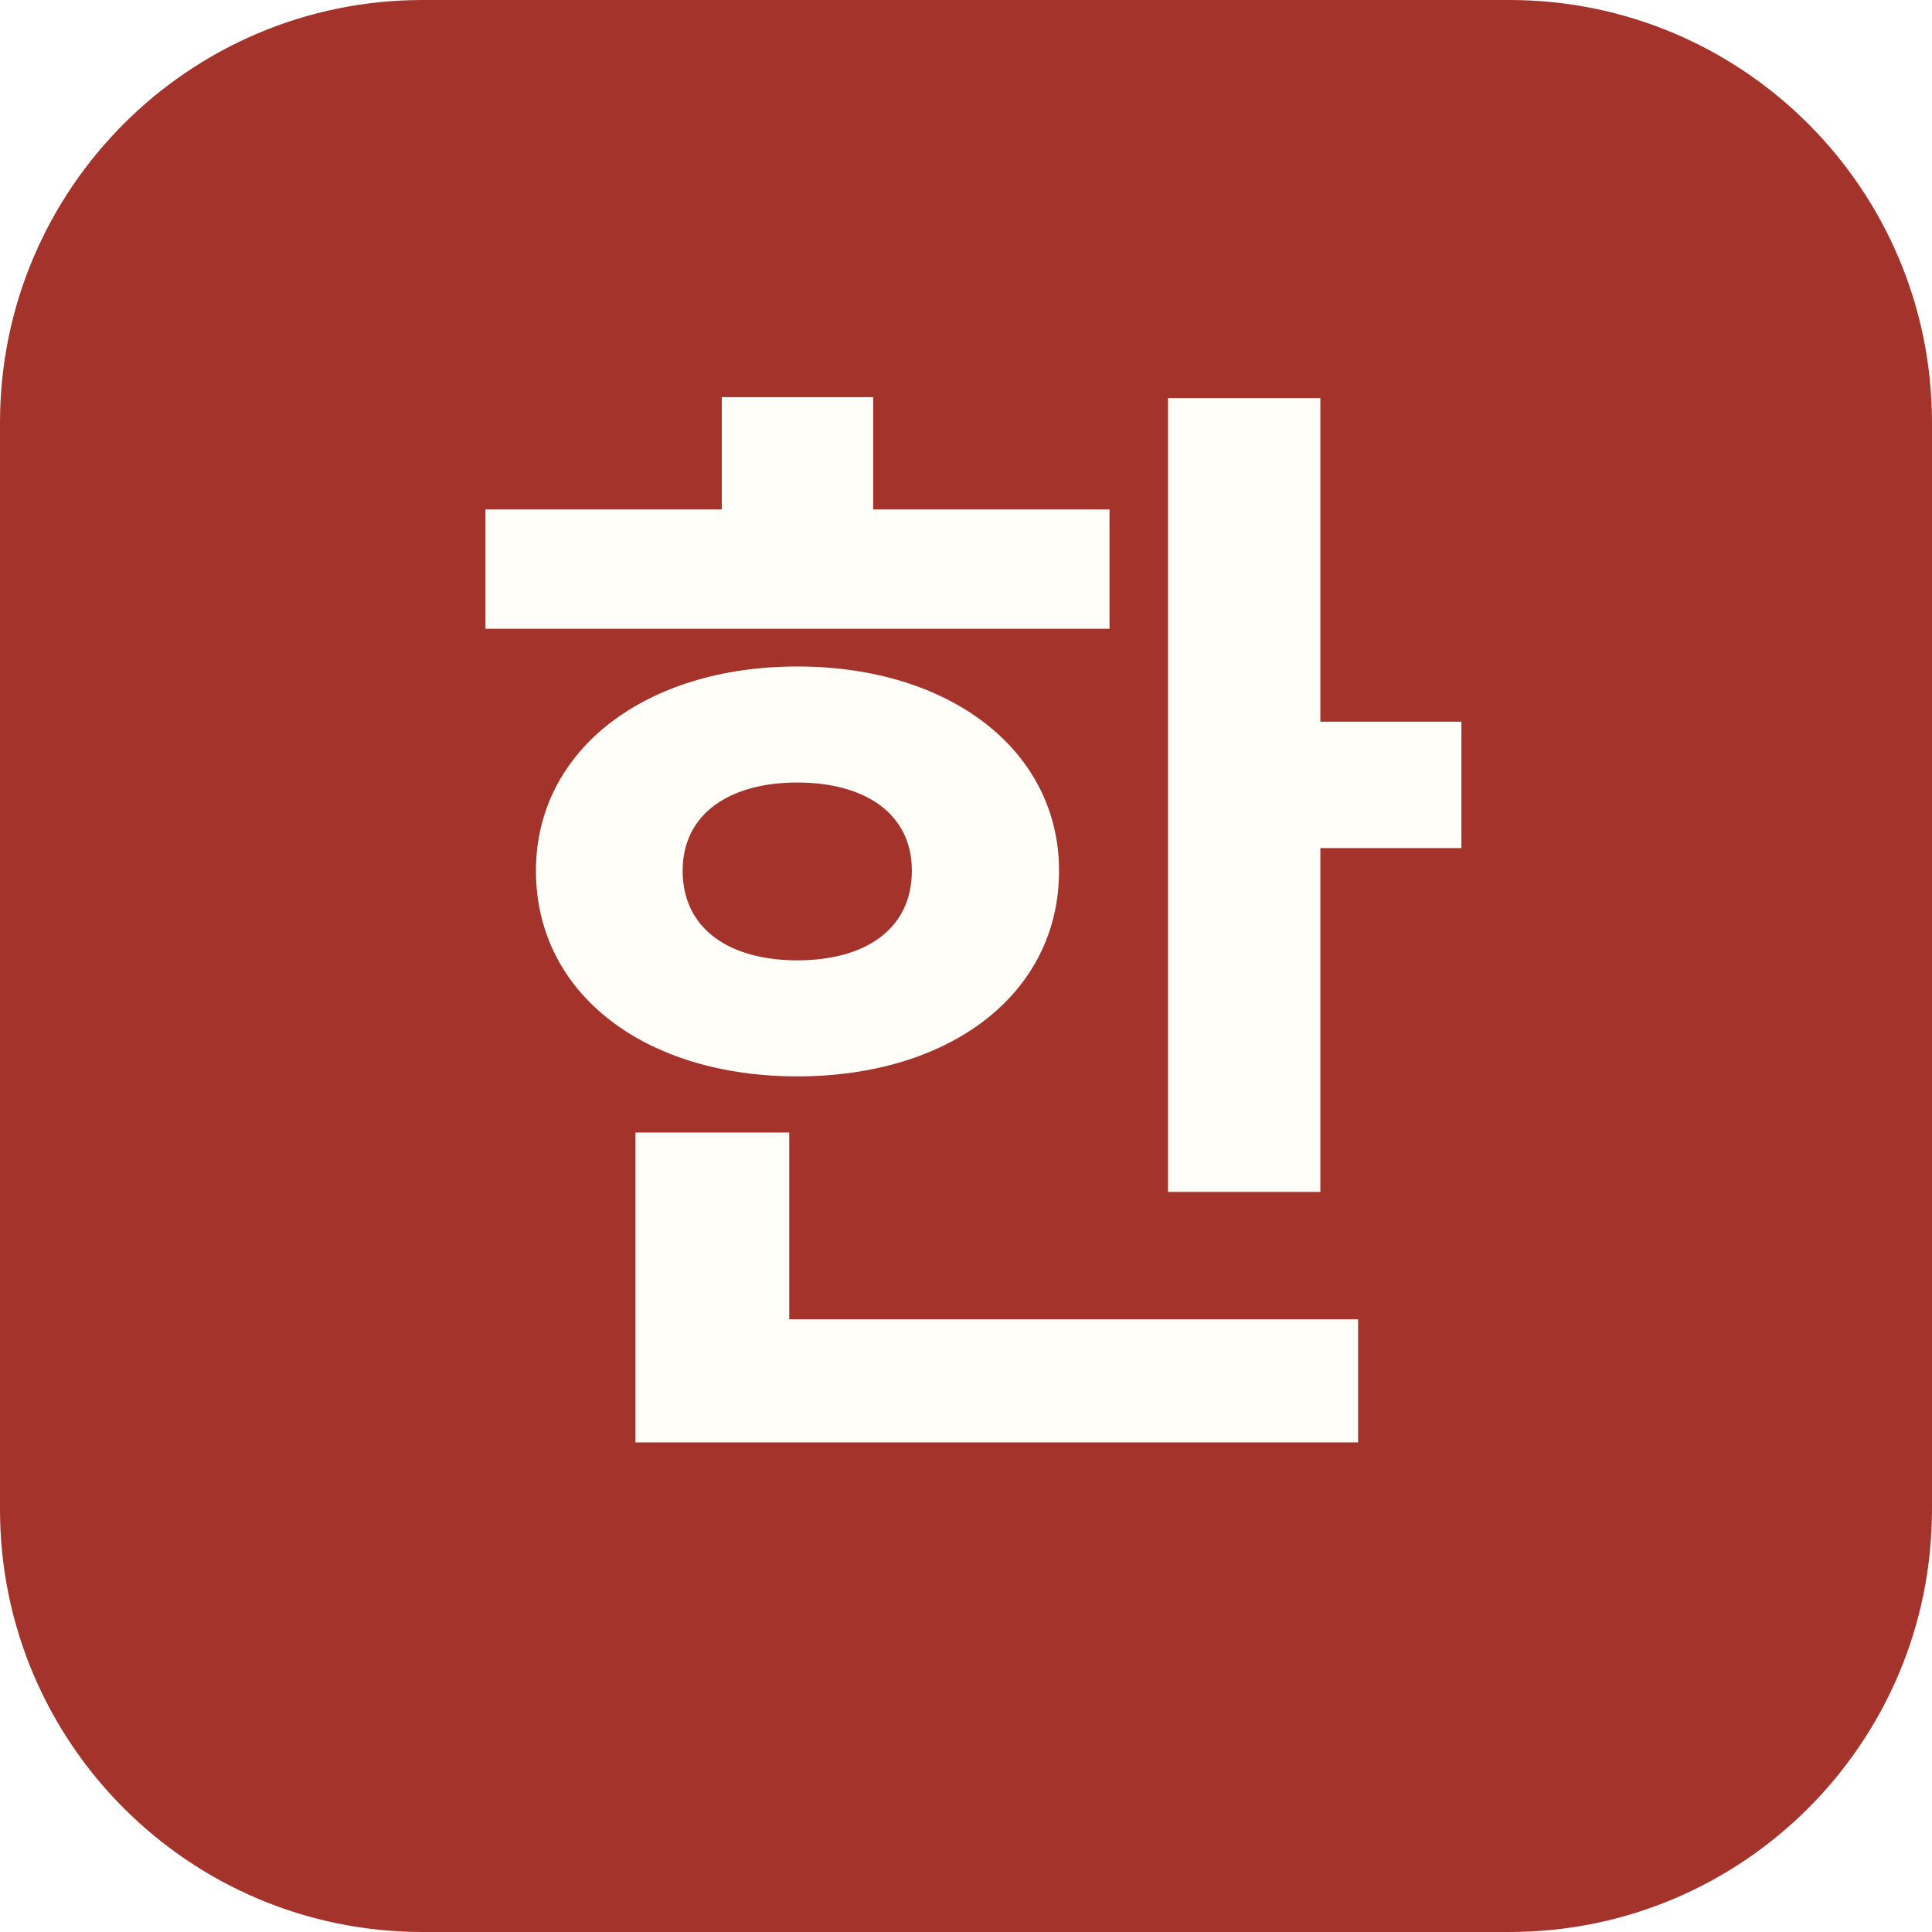
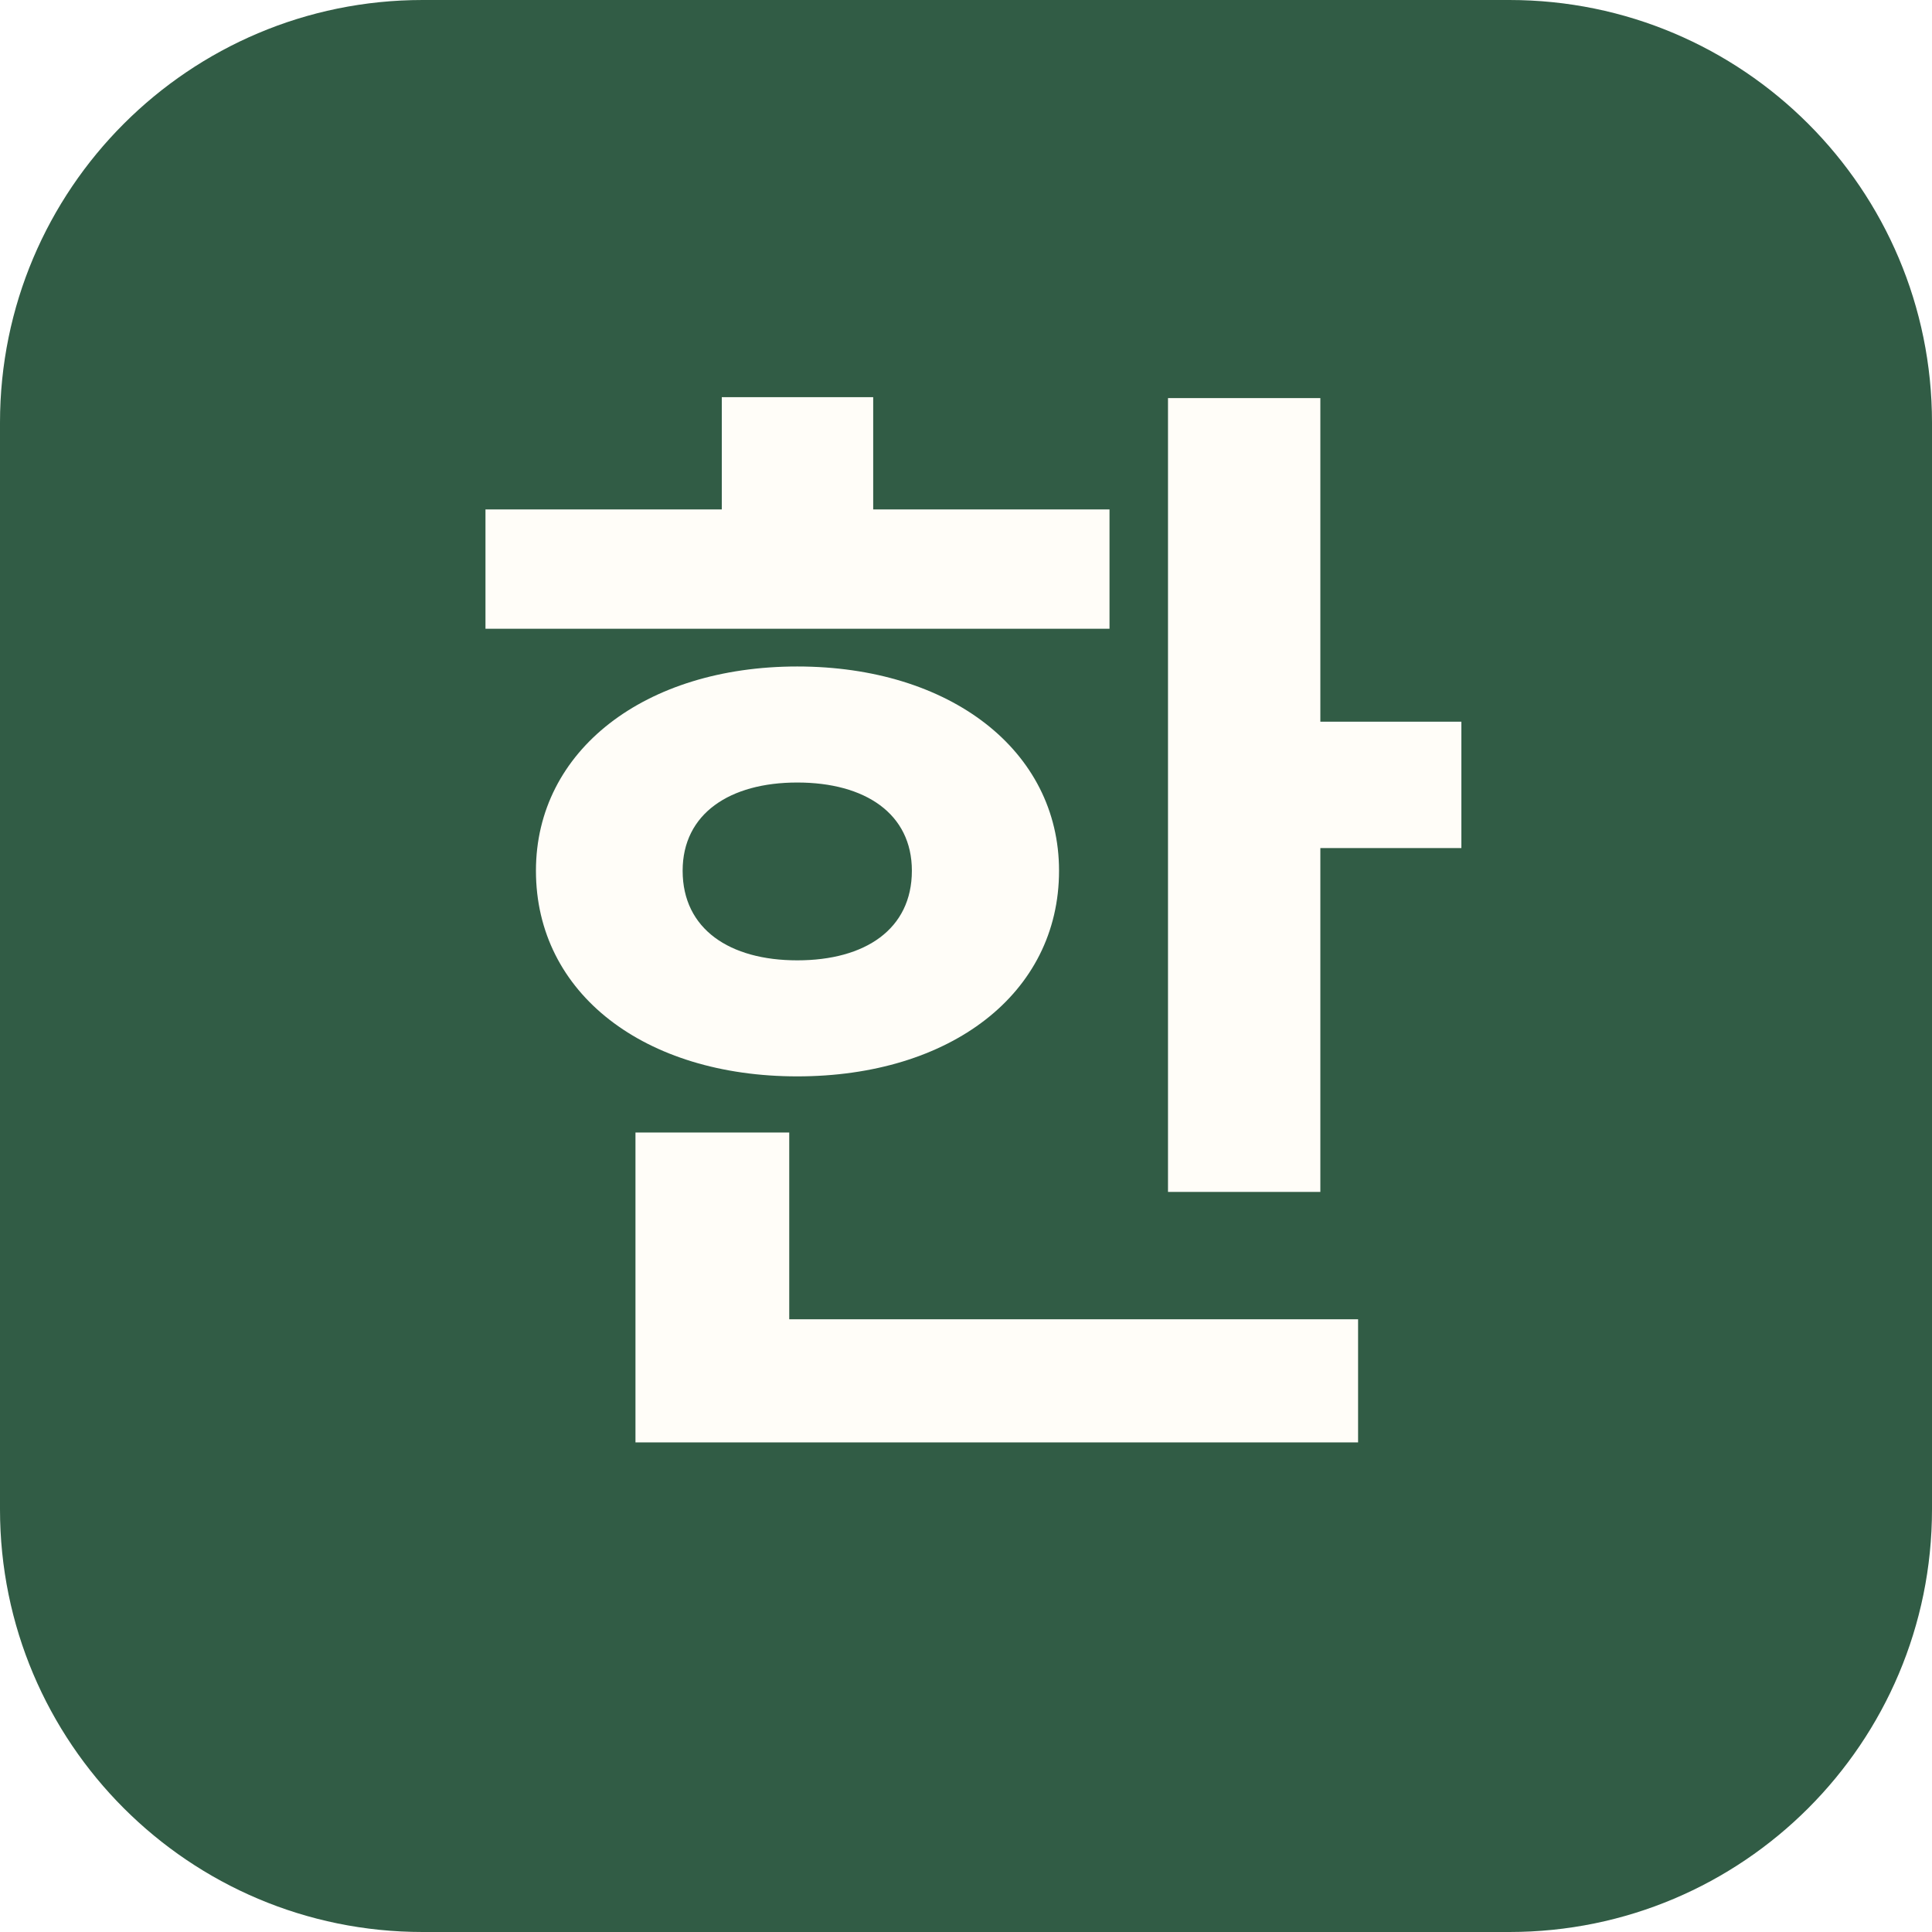
<svg xmlns="http://www.w3.org/2000/svg" viewBox="0 0 64 64">
-   <rect width="64" height="64" rx="14" fill="#a4342b" />
-   <text x="32" y="45" font-family="Apple SD Gothic Neo, Malgun Gothic, Noto Sans KR, sans-serif" font-size="38" font-weight="600" fill="#fffef9" text-anchor="middle">한</text>
+   <rect width="64" height="64" rx="14" fill="#315c45" />
+   <text x="32" y="45" font-family="Apple SD Gothic Neo, Malgun Gothic, Noto Sans KR, sans-serif" font-size="38" font-weight="600" fill="#fffdf8" text-anchor="middle">한</text>
</svg>
